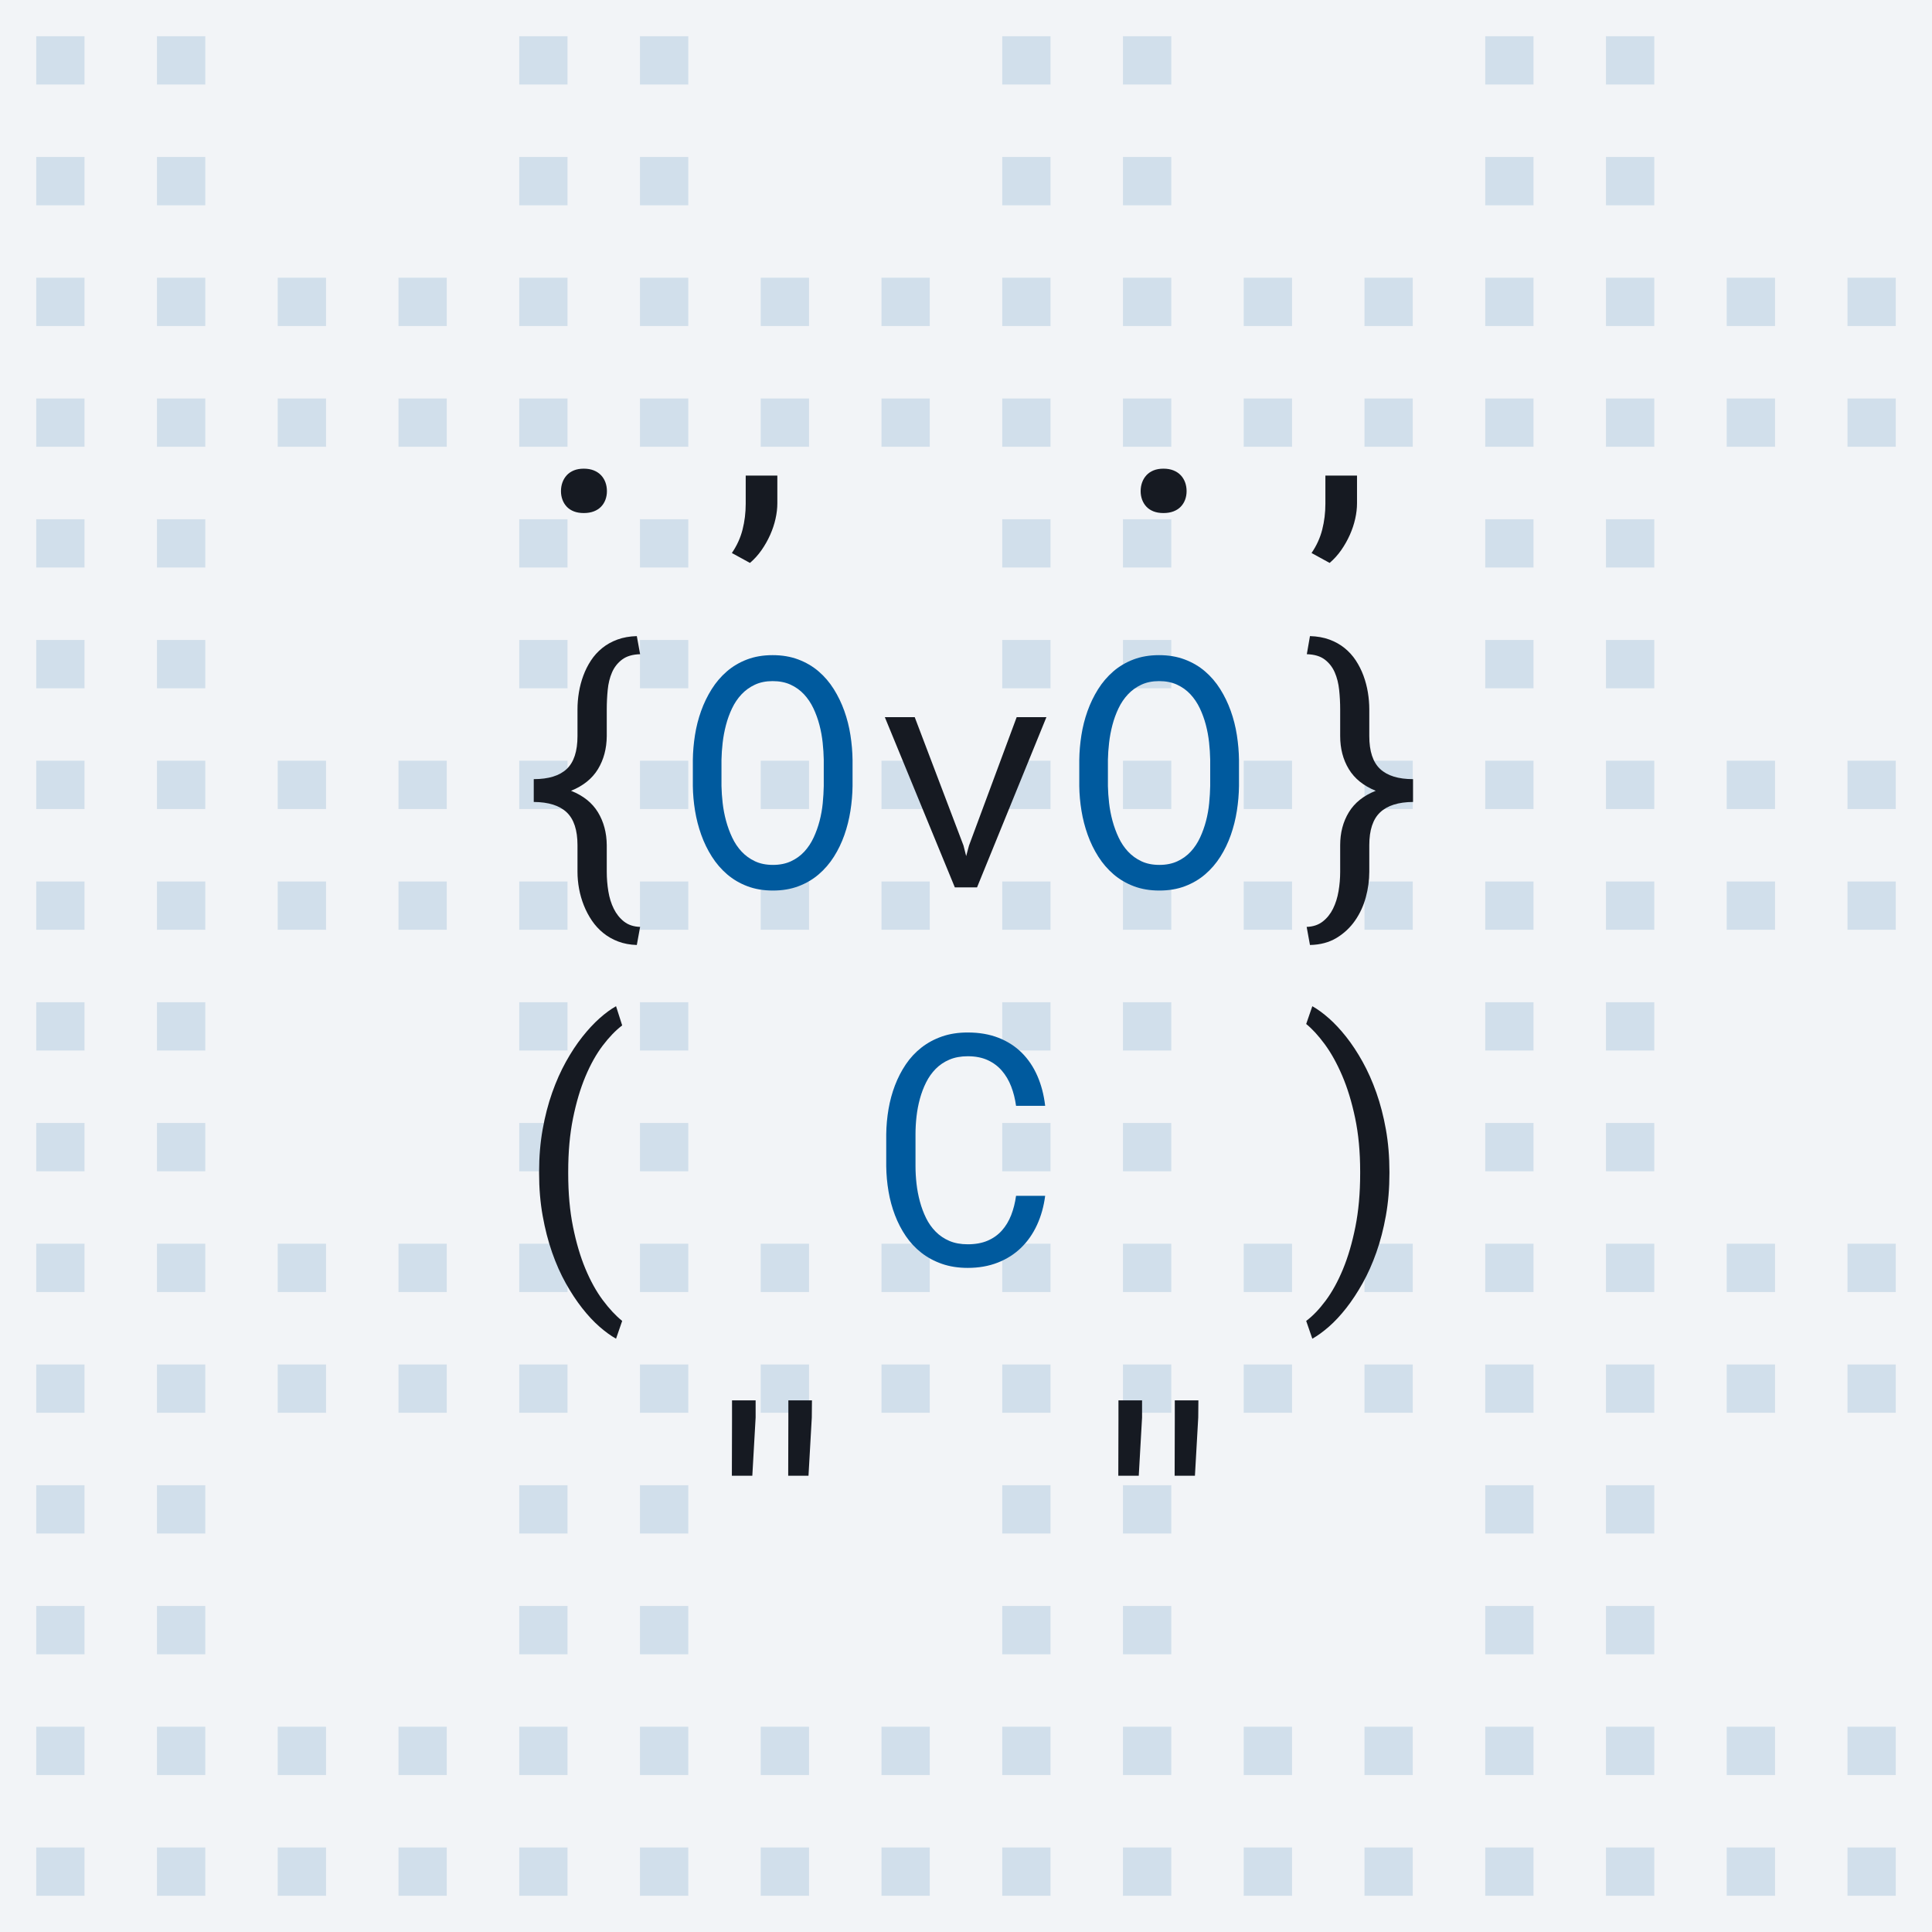
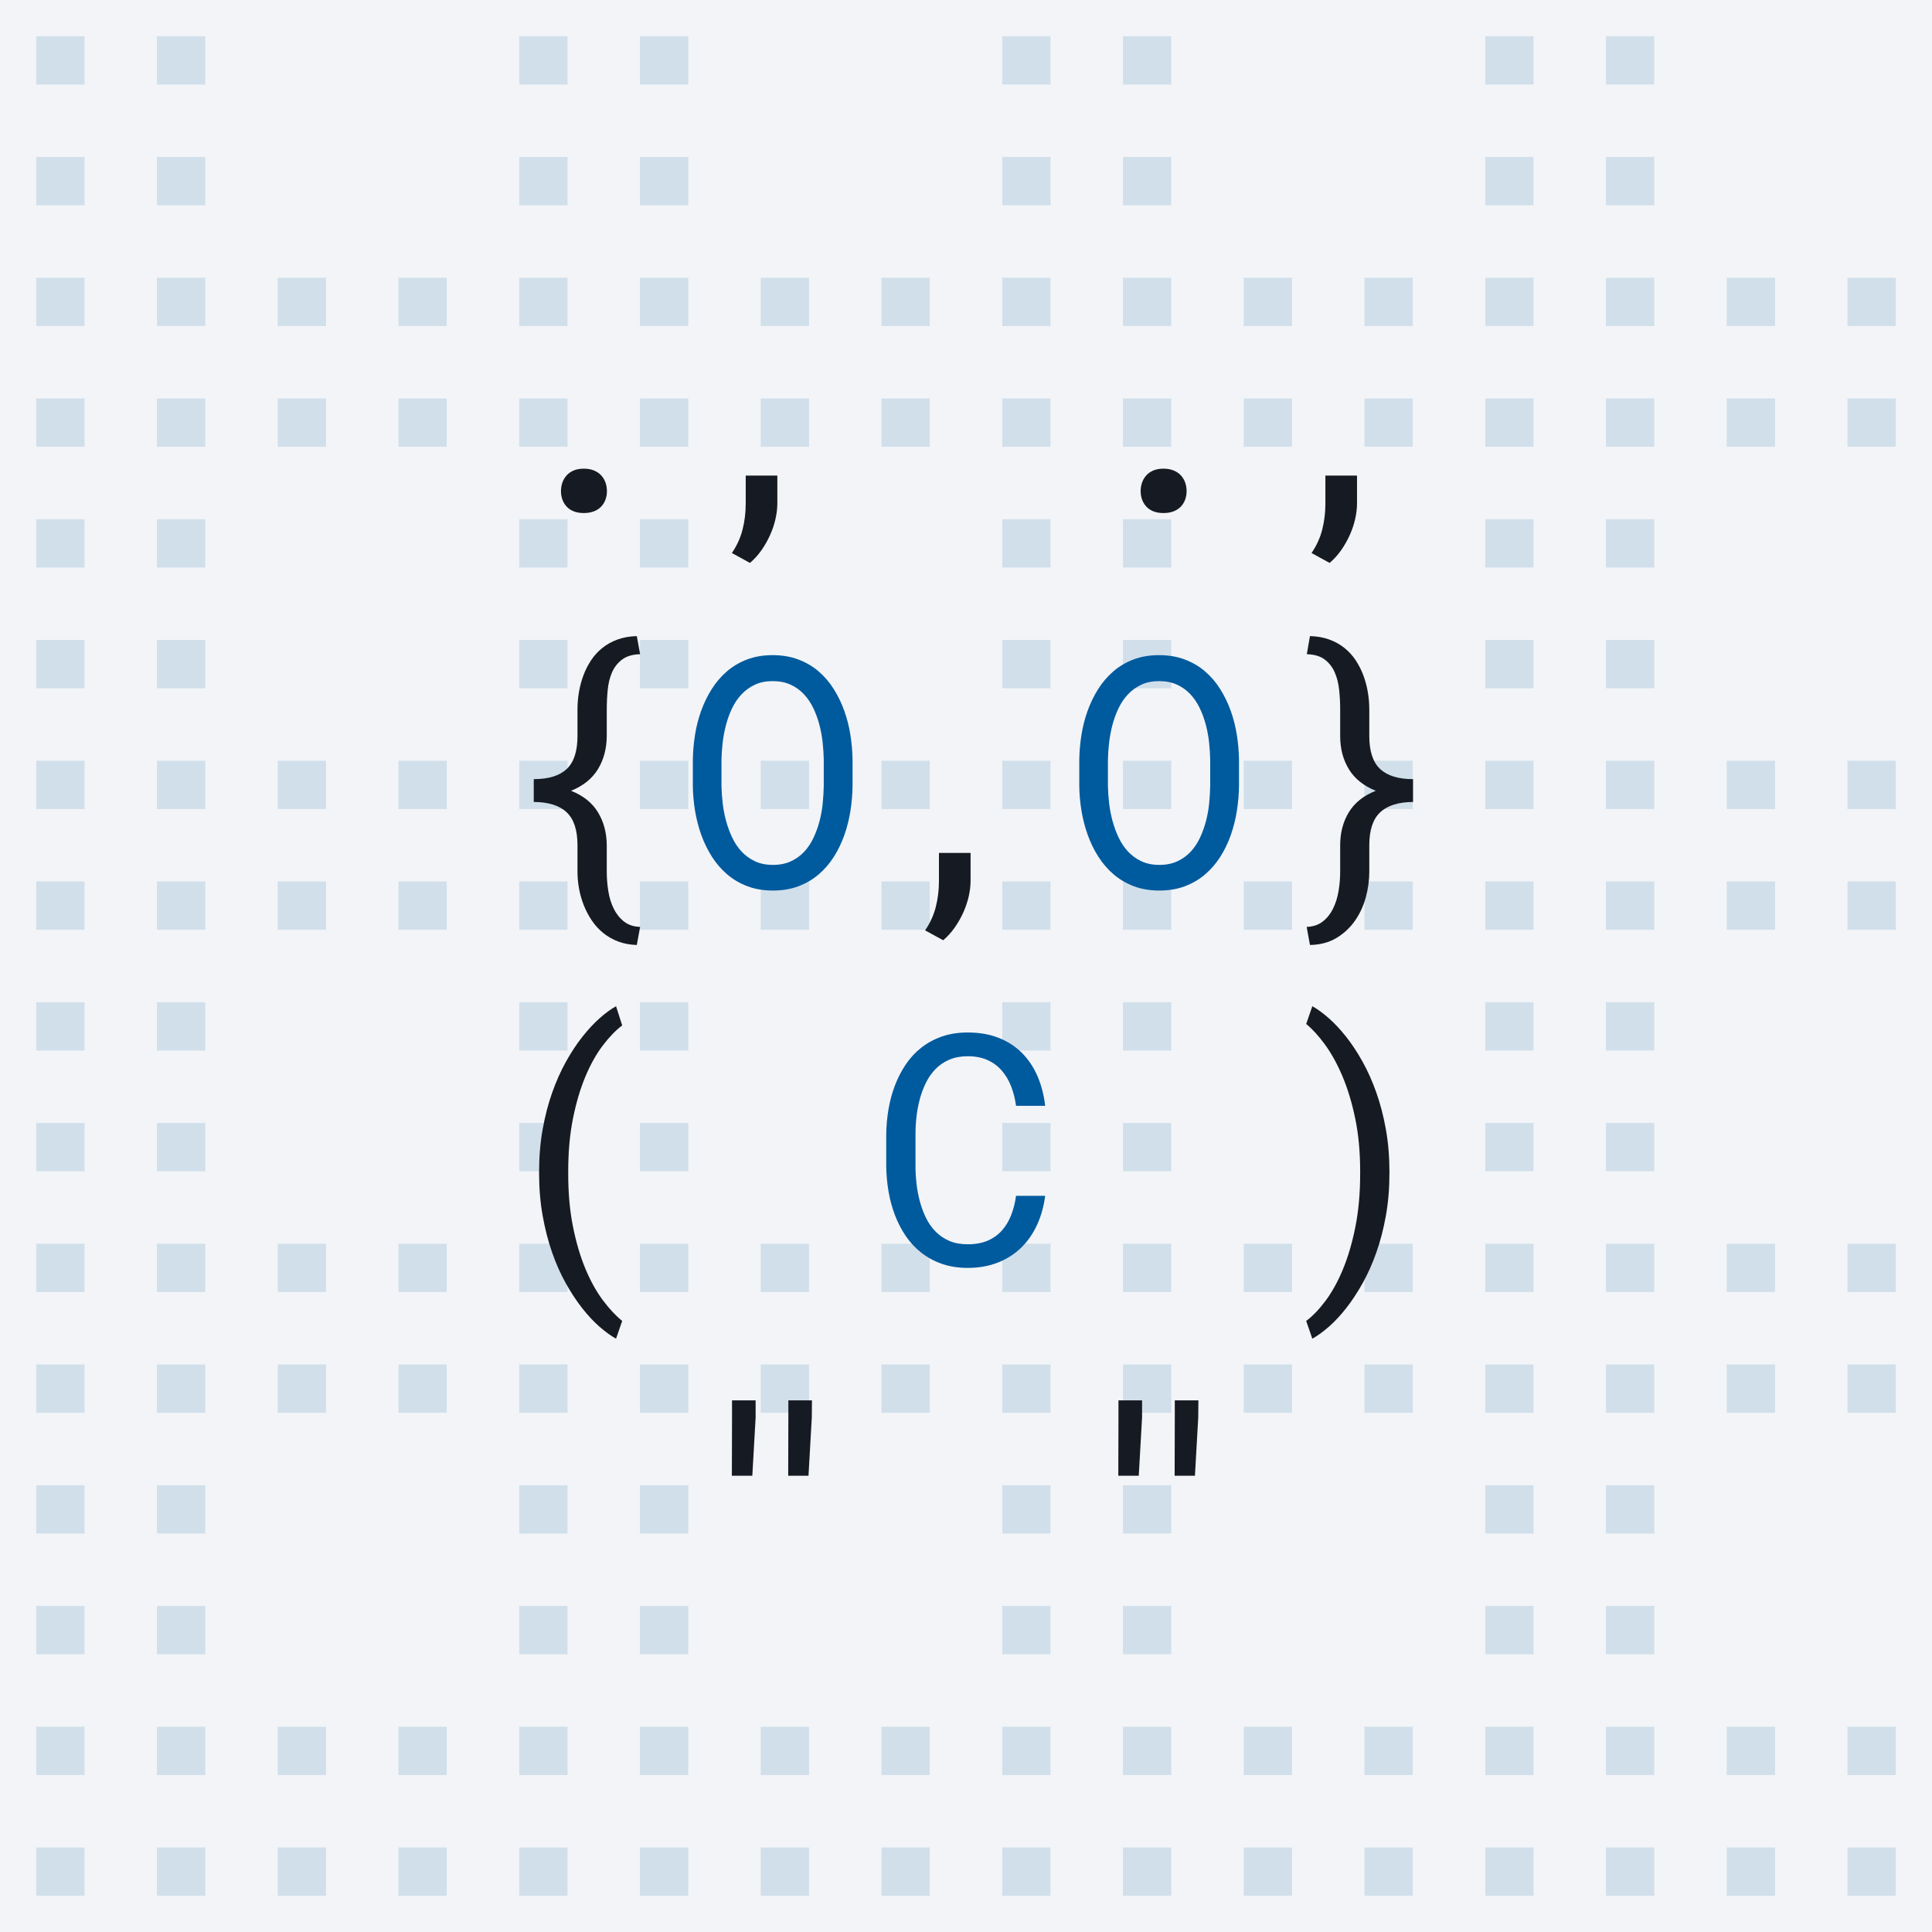
<svg xmlns="http://www.w3.org/2000/svg" width="512" height="512" viewBox="0 0 512 512" role="img" aria-label="Bitwise, x-cc">
  <rect width="512" height="512" fill="#f2f4f7" />
  <g fill="hsl(206,100%,31%)" fill-opacity="0.14">
    <rect x="9.6" y="9.6" width="12.8" height="12.8" />
    <rect x="41.6" y="9.6" width="12.8" height="12.8" />
    <rect x="137.6" y="9.6" width="12.8" height="12.8" />
    <rect x="169.6" y="9.6" width="12.8" height="12.8" />
    <rect x="265.6" y="9.6" width="12.8" height="12.8" />
    <rect x="297.6" y="9.6" width="12.8" height="12.8" />
    <rect x="393.6" y="9.6" width="12.8" height="12.8" />
    <rect x="425.6" y="9.6" width="12.8" height="12.8" />
    <rect x="9.6" y="41.6" width="12.8" height="12.8" />
    <rect x="41.6" y="41.6" width="12.8" height="12.8" />
    <rect x="137.6" y="41.6" width="12.8" height="12.8" />
    <rect x="169.6" y="41.6" width="12.8" height="12.8" />
    <rect x="265.6" y="41.6" width="12.8" height="12.8" />
    <rect x="297.6" y="41.6" width="12.8" height="12.8" />
    <rect x="393.6" y="41.6" width="12.8" height="12.8" />
    <rect x="425.6" y="41.6" width="12.8" height="12.8" />
    <rect x="9.6" y="73.6" width="12.8" height="12.8" />
    <rect x="41.6" y="73.6" width="12.8" height="12.8" />
    <rect x="73.6" y="73.6" width="12.8" height="12.8" />
    <rect x="105.6" y="73.6" width="12.8" height="12.8" />
    <rect x="137.6" y="73.6" width="12.8" height="12.8" />
    <rect x="169.6" y="73.6" width="12.8" height="12.8" />
    <rect x="201.6" y="73.6" width="12.8" height="12.8" />
    <rect x="233.6" y="73.6" width="12.8" height="12.8" />
    <rect x="265.6" y="73.6" width="12.8" height="12.8" />
    <rect x="297.6" y="73.6" width="12.8" height="12.8" />
    <rect x="329.6" y="73.6" width="12.8" height="12.8" />
    <rect x="361.6" y="73.6" width="12.8" height="12.8" />
    <rect x="393.6" y="73.6" width="12.8" height="12.8" />
    <rect x="425.6" y="73.6" width="12.8" height="12.8" />
    <rect x="457.6" y="73.6" width="12.8" height="12.8" />
    <rect x="489.6" y="73.6" width="12.8" height="12.8" />
    <rect x="9.6" y="105.6" width="12.8" height="12.8" />
    <rect x="41.6" y="105.6" width="12.8" height="12.8" />
    <rect x="73.6" y="105.6" width="12.8" height="12.8" />
    <rect x="105.6" y="105.6" width="12.8" height="12.8" />
    <rect x="137.6" y="105.6" width="12.8" height="12.8" />
    <rect x="169.6" y="105.6" width="12.8" height="12.8" />
    <rect x="201.6" y="105.6" width="12.8" height="12.8" />
    <rect x="233.6" y="105.6" width="12.8" height="12.8" />
    <rect x="265.6" y="105.6" width="12.8" height="12.8" />
    <rect x="297.6" y="105.6" width="12.8" height="12.8" />
    <rect x="329.6" y="105.6" width="12.8" height="12.8" />
    <rect x="361.6" y="105.6" width="12.8" height="12.8" />
    <rect x="393.6" y="105.6" width="12.8" height="12.8" />
    <rect x="425.6" y="105.6" width="12.8" height="12.8" />
    <rect x="457.6" y="105.6" width="12.8" height="12.8" />
    <rect x="489.6" y="105.6" width="12.8" height="12.8" />
    <rect x="9.6" y="137.6" width="12.8" height="12.8" />
    <rect x="41.6" y="137.6" width="12.8" height="12.8" />
    <rect x="137.6" y="137.6" width="12.8" height="12.8" />
    <rect x="169.6" y="137.6" width="12.8" height="12.8" />
    <rect x="265.6" y="137.6" width="12.8" height="12.8" />
    <rect x="297.6" y="137.6" width="12.8" height="12.8" />
    <rect x="393.6" y="137.6" width="12.8" height="12.8" />
    <rect x="425.6" y="137.6" width="12.8" height="12.8" />
    <rect x="9.6" y="169.6" width="12.8" height="12.8" />
    <rect x="41.6" y="169.6" width="12.8" height="12.8" />
    <rect x="137.6" y="169.6" width="12.8" height="12.8" />
    <rect x="169.6" y="169.6" width="12.8" height="12.8" />
    <rect x="265.6" y="169.6" width="12.8" height="12.8" />
    <rect x="297.6" y="169.6" width="12.8" height="12.8" />
    <rect x="393.6" y="169.6" width="12.8" height="12.8" />
    <rect x="425.6" y="169.6" width="12.8" height="12.8" />
    <rect x="9.6" y="201.6" width="12.8" height="12.8" />
    <rect x="41.6" y="201.6" width="12.8" height="12.8" />
    <rect x="73.6" y="201.6" width="12.8" height="12.8" />
    <rect x="105.6" y="201.6" width="12.8" height="12.8" />
    <rect x="137.6" y="201.6" width="12.8" height="12.8" />
    <rect x="169.6" y="201.6" width="12.8" height="12.8" />
    <rect x="201.6" y="201.6" width="12.8" height="12.8" />
    <rect x="233.6" y="201.6" width="12.8" height="12.8" />
    <rect x="265.6" y="201.6" width="12.8" height="12.8" />
    <rect x="297.6" y="201.6" width="12.8" height="12.8" />
    <rect x="329.6" y="201.6" width="12.8" height="12.8" />
    <rect x="361.6" y="201.6" width="12.8" height="12.8" />
    <rect x="393.6" y="201.6" width="12.8" height="12.8" />
    <rect x="425.6" y="201.6" width="12.8" height="12.8" />
    <rect x="457.6" y="201.6" width="12.8" height="12.8" />
    <rect x="489.6" y="201.6" width="12.8" height="12.8" />
    <rect x="9.6" y="233.6" width="12.8" height="12.8" />
    <rect x="41.6" y="233.6" width="12.8" height="12.8" />
    <rect x="73.6" y="233.6" width="12.8" height="12.8" />
    <rect x="105.6" y="233.6" width="12.8" height="12.8" />
    <rect x="137.6" y="233.6" width="12.8" height="12.8" />
    <rect x="169.6" y="233.6" width="12.8" height="12.8" />
    <rect x="201.6" y="233.6" width="12.8" height="12.8" />
    <rect x="233.6" y="233.6" width="12.8" height="12.8" />
    <rect x="265.6" y="233.6" width="12.8" height="12.8" />
    <rect x="297.6" y="233.6" width="12.8" height="12.8" />
    <rect x="329.6" y="233.6" width="12.8" height="12.8" />
    <rect x="361.6" y="233.6" width="12.8" height="12.8" />
    <rect x="393.6" y="233.6" width="12.8" height="12.8" />
    <rect x="425.6" y="233.6" width="12.8" height="12.8" />
    <rect x="457.6" y="233.6" width="12.8" height="12.8" />
    <rect x="489.6" y="233.6" width="12.8" height="12.8" />
    <rect x="9.6" y="265.6" width="12.8" height="12.8" />
    <rect x="41.6" y="265.6" width="12.8" height="12.8" />
    <rect x="137.6" y="265.6" width="12.8" height="12.8" />
    <rect x="169.6" y="265.6" width="12.8" height="12.8" />
    <rect x="265.6" y="265.6" width="12.8" height="12.8" />
    <rect x="297.6" y="265.6" width="12.8" height="12.8" />
    <rect x="393.6" y="265.6" width="12.8" height="12.8" />
    <rect x="425.6" y="265.6" width="12.8" height="12.8" />
    <rect x="9.6" y="297.6" width="12.8" height="12.8" />
    <rect x="41.6" y="297.6" width="12.8" height="12.8" />
    <rect x="137.6" y="297.6" width="12.8" height="12.8" />
    <rect x="169.6" y="297.6" width="12.8" height="12.8" />
    <rect x="265.6" y="297.6" width="12.8" height="12.8" />
    <rect x="297.6" y="297.6" width="12.8" height="12.8" />
    <rect x="393.6" y="297.6" width="12.8" height="12.8" />
    <rect x="425.6" y="297.6" width="12.8" height="12.8" />
    <rect x="9.6" y="329.6" width="12.8" height="12.8" />
    <rect x="41.6" y="329.6" width="12.8" height="12.8" />
    <rect x="73.6" y="329.6" width="12.8" height="12.8" />
    <rect x="105.6" y="329.6" width="12.8" height="12.8" />
    <rect x="137.6" y="329.6" width="12.8" height="12.8" />
    <rect x="169.6" y="329.6" width="12.8" height="12.8" />
    <rect x="201.6" y="329.6" width="12.8" height="12.8" />
    <rect x="233.6" y="329.6" width="12.8" height="12.8" />
    <rect x="265.6" y="329.6" width="12.8" height="12.8" />
    <rect x="297.6" y="329.6" width="12.8" height="12.8" />
    <rect x="329.6" y="329.6" width="12.8" height="12.8" />
    <rect x="361.6" y="329.6" width="12.8" height="12.8" />
    <rect x="393.6" y="329.6" width="12.8" height="12.8" />
    <rect x="425.6" y="329.6" width="12.8" height="12.8" />
    <rect x="457.6" y="329.6" width="12.8" height="12.8" />
    <rect x="489.6" y="329.6" width="12.8" height="12.8" />
    <rect x="9.6" y="361.6" width="12.8" height="12.8" />
    <rect x="41.6" y="361.6" width="12.8" height="12.8" />
    <rect x="73.6" y="361.6" width="12.8" height="12.8" />
    <rect x="105.6" y="361.6" width="12.8" height="12.8" />
    <rect x="137.6" y="361.6" width="12.8" height="12.8" />
    <rect x="169.6" y="361.6" width="12.8" height="12.8" />
    <rect x="201.6" y="361.6" width="12.8" height="12.8" />
    <rect x="233.6" y="361.6" width="12.8" height="12.8" />
    <rect x="265.6" y="361.6" width="12.8" height="12.8" />
    <rect x="297.6" y="361.6" width="12.8" height="12.8" />
    <rect x="329.6" y="361.6" width="12.8" height="12.8" />
    <rect x="361.6" y="361.6" width="12.8" height="12.8" />
    <rect x="393.6" y="361.6" width="12.8" height="12.8" />
    <rect x="425.6" y="361.6" width="12.8" height="12.8" />
    <rect x="457.6" y="361.6" width="12.8" height="12.8" />
    <rect x="489.6" y="361.6" width="12.8" height="12.8" />
    <rect x="9.6" y="393.6" width="12.8" height="12.8" />
    <rect x="41.6" y="393.6" width="12.8" height="12.8" />
    <rect x="137.6" y="393.6" width="12.8" height="12.8" />
    <rect x="169.6" y="393.6" width="12.8" height="12.8" />
    <rect x="265.6" y="393.6" width="12.8" height="12.8" />
    <rect x="297.6" y="393.6" width="12.8" height="12.8" />
    <rect x="393.6" y="393.6" width="12.8" height="12.8" />
    <rect x="425.6" y="393.6" width="12.8" height="12.8" />
    <rect x="9.6" y="425.6" width="12.8" height="12.8" />
    <rect x="41.6" y="425.6" width="12.8" height="12.8" />
    <rect x="137.6" y="425.6" width="12.8" height="12.8" />
    <rect x="169.6" y="425.6" width="12.8" height="12.8" />
    <rect x="265.6" y="425.6" width="12.8" height="12.8" />
    <rect x="297.6" y="425.6" width="12.8" height="12.8" />
    <rect x="393.6" y="425.6" width="12.8" height="12.8" />
    <rect x="425.6" y="425.6" width="12.8" height="12.8" />
    <rect x="9.6" y="457.6" width="12.8" height="12.8" />
    <rect x="41.6" y="457.6" width="12.8" height="12.8" />
    <rect x="73.6" y="457.6" width="12.8" height="12.8" />
    <rect x="105.6" y="457.6" width="12.8" height="12.8" />
    <rect x="137.6" y="457.6" width="12.8" height="12.8" />
    <rect x="169.6" y="457.6" width="12.8" height="12.8" />
    <rect x="201.6" y="457.6" width="12.8" height="12.8" />
    <rect x="233.6" y="457.6" width="12.8" height="12.8" />
    <rect x="265.6" y="457.6" width="12.8" height="12.8" />
    <rect x="297.6" y="457.6" width="12.8" height="12.8" />
    <rect x="329.6" y="457.6" width="12.8" height="12.8" />
    <rect x="361.6" y="457.6" width="12.8" height="12.8" />
    <rect x="393.6" y="457.6" width="12.8" height="12.8" />
    <rect x="425.6" y="457.6" width="12.8" height="12.8" />
    <rect x="457.6" y="457.6" width="12.8" height="12.8" />
    <rect x="489.6" y="457.6" width="12.8" height="12.8" />
    <rect x="9.6" y="489.6" width="12.8" height="12.8" />
    <rect x="41.6" y="489.6" width="12.8" height="12.8" />
    <rect x="73.6" y="489.6" width="12.8" height="12.8" />
    <rect x="105.6" y="489.6" width="12.8" height="12.8" />
    <rect x="137.6" y="489.6" width="12.8" height="12.8" />
    <rect x="169.6" y="489.6" width="12.8" height="12.8" />
    <rect x="201.6" y="489.6" width="12.8" height="12.8" />
    <rect x="233.6" y="489.6" width="12.8" height="12.8" />
    <rect x="265.6" y="489.6" width="12.8" height="12.8" />
    <rect x="297.6" y="489.6" width="12.8" height="12.8" />
    <rect x="329.6" y="489.6" width="12.8" height="12.8" />
    <rect x="361.6" y="489.6" width="12.8" height="12.8" />
    <rect x="393.6" y="489.6" width="12.8" height="12.8" />
    <rect x="425.6" y="489.6" width="12.8" height="12.8" />
    <rect x="457.6" y="489.6" width="12.8" height="12.8" />
    <rect x="489.6" y="489.6" width="12.8" height="12.8" />
  </g>
  <defs>
    <path id="o-14" d="M496 120Q496 150 505.5 176.0Q515 202 533.0 221.5Q551 241 578.0 252.0Q605 263 641 263Q677 263 704.5 252.0Q732 241 750.5 221.5Q769 202 778.5 176.0Q788 150 788 120Q788 91 778.5 65.5Q769 40 750.5 21.0Q732 2 704.5 -8.5Q677 -19 641 -19Q605 -19 578.0 -8.5Q551 2 533.0 21.0Q515 40 505.5 65.5Q496 91 496 120Z" />
    <path id="o-12" d="M643 43Q643 -4 631.5 -55.5Q620 -107 597.5 -157.5Q575 -208 543.0 -254.0Q511 -300 469 -336L354 -273Q402 -203 422.0 -124.0Q442 -45 442 40V219H643Z" />
    <path id="o-91" d="M978 -366Q913 -364 860.0 -344.0Q807 -324 765.0 -290.0Q723 -256 692.5 -211.0Q662 -166 641.5 -114.5Q621 -63 611.0 -8.5Q601 46 601 99V268Q601 412 532.5 477.0Q464 542 323 543V688Q464 688 532.5 752.5Q601 817 601 962V1132Q601 1185 610.0 1239.5Q619 1294 638.0 1345.5Q657 1397 686.5 1442.0Q716 1487 758.0 1521.0Q800 1555 854.5 1575.0Q909 1595 978 1597L999 1482Q927 1480 884.5 1448.0Q842 1416 820.5 1366.5Q799 1317 793.0 1255.0Q787 1193 787 1132V962Q786 842 731.0 751.5Q676 661 560 614Q676 568 731.0 477.5Q786 387 787 268V99Q787 37 797.0 -24.5Q807 -86 831.5 -135.5Q856 -185 896.5 -217.0Q937 -249 999 -251Z" />
    <path id="o-47" d="M1121 644Q1120 566 1107.5 486.5Q1095 407 1069.0 333.0Q1043 259 1002.5 195.0Q962 131 906.0 83.0Q850 35 777.5 7.5Q705 -20 615 -20Q525 -20 452.5 7.5Q380 35 324.0 83.0Q268 131 227.0 195.5Q186 260 159.5 334.0Q133 408 120.0 487.0Q107 566 106 644V810Q107 888 119.5 967.5Q132 1047 158.5 1121.0Q185 1195 225.5 1259.5Q266 1324 322.0 1372.5Q378 1421 450.5 1448.5Q523 1476 613 1476Q703 1476 776.0 1448.5Q849 1421 905.0 1373.0Q961 1325 1001.5 1260.5Q1042 1196 1068.5 1122.0Q1095 1048 1107.5 968.0Q1120 888 1121 810ZM938 812Q937 864 931.0 920.5Q925 977 910.5 1032.5Q896 1088 872.0 1138.5Q848 1189 812.0 1227.5Q776 1266 727.0 1288.5Q678 1311 613 1311Q549 1311 500.0 1288.0Q451 1265 415.0 1226.5Q379 1188 355.0 1137.5Q331 1087 316.5 1031.5Q302 976 295.5 919.5Q289 863 288 812V644Q289 593 295.5 536.0Q302 479 317.0 423.5Q332 368 356.0 317.0Q380 266 416.0 227.5Q452 189 501.0 166.0Q550 143 615 143Q680 143 729.5 166.0Q779 189 814.5 227.5Q850 266 873.5 316.5Q897 367 911.5 422.5Q926 478 931.5 535.0Q937 592 938 644Z" />
-     <path id="o-86" d="M598 266 615 199 633 266 936 1082H1125L684 0H543L98 1082H288Z" />
    <path id="o-93" d="M323 -251Q384 -249 425.0 -217.0Q466 -185 490.5 -135.5Q515 -86 525.5 -24.5Q536 37 536 99V268Q536 387 591.0 477.5Q646 568 762 614Q646 661 591.0 751.5Q536 842 536 962V1132Q536 1193 529.5 1255.0Q523 1317 501.5 1366.5Q480 1416 438.0 1448.0Q396 1480 324 1482L344 1597Q413 1595 467.5 1575.0Q522 1555 564.0 1521.0Q606 1487 635.5 1442.0Q665 1397 684.0 1345.5Q703 1294 712.0 1239.5Q721 1185 721 1132V962Q721 817 790.0 752.5Q859 688 999 688V543Q859 542 790.0 477.0Q721 412 721 268V99Q721 19 699.0 -62.5Q677 -144 630.5 -211.0Q584 -278 513.0 -321.0Q442 -364 344 -366Z" />
    <path id="o-8" d="M357 591Q357 734 379.5 860.0Q402 986 440.0 1093.5Q478 1201 527.5 1290.0Q577 1379 631.5 1448.0Q686 1517 741.0 1566.0Q796 1615 846 1643L885 1521Q823 1474 761.5 1393.0Q700 1312 651.5 1196.5Q603 1081 572.5 930.5Q542 780 542 593V579Q542 392 572.5 241.0Q603 90 651.5 -26.0Q700 -142 761.5 -224.5Q823 -307 885 -357L846 -470Q796 -442 740.5 -393.5Q685 -345 630.5 -275.5Q576 -206 526.5 -117.5Q477 -29 439.5 78.5Q402 186 379.5 312.0Q357 438 357 581Z" />
    <path id="o-35" d="M1117 438Q1104 337 1065.0 252.5Q1026 168 963.5 107.5Q901 47 815.5 13.5Q730 -20 625 -20Q535 -20 461.5 5.5Q388 31 330.5 76.0Q273 121 231.5 182.0Q190 243 162.5 315.0Q135 387 121.5 466.0Q108 545 107 626V829Q108 910 121.5 989.0Q135 1068 162.5 1140.0Q190 1212 231.5 1273.5Q273 1335 330.5 1380.0Q388 1425 461.0 1450.5Q534 1476 625 1476Q734 1476 820.0 1442.5Q906 1409 968.0 1347.5Q1030 1286 1067.5 1200.0Q1105 1114 1117 1010H932Q923 1076 901.0 1133.0Q879 1190 842.0 1233.0Q805 1276 751.5 1300.5Q698 1325 625 1325Q559 1325 508.5 1303.5Q458 1282 421.5 1245.0Q385 1208 360.5 1159.0Q336 1110 321.0 1055.0Q306 1000 299.5 942.5Q293 885 293 831V626Q293 572 299.5 514.5Q306 457 321.0 401.5Q336 346 360.0 297.0Q384 248 421.0 210.5Q458 173 508.0 151.5Q558 130 625 130Q698 130 751.5 153.0Q805 176 842.0 217.5Q879 259 901.0 315.5Q923 372 932 438Z" />
    <path id="o-9" d="M849 581Q849 438 826.5 312.0Q804 186 766.0 78.5Q728 -29 678.5 -117.5Q629 -206 574.5 -275.5Q520 -345 464.5 -393.5Q409 -442 359 -470L320 -357Q382 -311 443.5 -228.5Q505 -146 553.5 -29.0Q602 88 632.5 240.0Q663 392 663 579V593Q663 780 631.0 932.5Q599 1085 548.5 1202.5Q498 1320 437.5 1402.0Q377 1484 320 1530L359 1643Q409 1615 464.5 1566.0Q520 1517 574.5 1448.0Q629 1379 678.5 1290.0Q728 1201 766.0 1093.5Q804 986 826.5 860.0Q849 734 849 591Z" />
    <path id="o-2" d="M505 1427 484 1057H354L355 1411V1536H505ZM862 1427 841 1057H712L713 1411V1536H863Z" />
  </defs>
  <g fill="#161a22">
    <use href="#o-14" transform="translate(127.98,135.17) scale(0.0417,-0.0417)" />
    <use href="#o-12" transform="translate(179.19,135.17) scale(0.0417,-0.0417)" />
    <use href="#o-14" transform="translate(281.60,135.17) scale(0.0417,-0.0417)" />
    <use href="#o-12" transform="translate(332.81,135.17) scale(0.0417,-0.0417)" />
    <use href="#o-91" transform="translate(127.98,235.17) scale(0.0417,-0.0417)" />
-     <use href="#o-86" transform="translate(230.40,235.17) scale(0.0417,-0.0417)" />
+     <use href="#o-12" transform="translate(230.40,235.17) scale(0.0417,-0.0417)" />
    <use href="#o-93" transform="translate(332.81,235.17) scale(0.0417,-0.0417)" />
    <use href="#o-8" transform="translate(127.98,335.17) scale(0.0417,-0.0417)" />
    <use href="#o-9" transform="translate(332.81,335.17) scale(0.0417,-0.0417)" />
    <use href="#o-2" transform="translate(179.19,435.16) scale(0.0417,-0.0417)" />
    <use href="#o-2" transform="translate(281.60,435.16) scale(0.0417,-0.0417)" />
  </g>
  <g fill="hsl(206,100%,31%)">
    <use href="#o-47" transform="translate(179.19,235.17) scale(0.0417,-0.0417)" />
  </g>
  <g fill="hsl(206,100%,31%)">
    <use href="#o-47" transform="translate(281.60,235.17) scale(0.0417,-0.0417)" />
  </g>
  <g fill="hsl(206,100%,31%)">
    <use href="#o-35" transform="translate(230.40,335.17) scale(0.0417,-0.0417)" />
  </g>
</svg>
